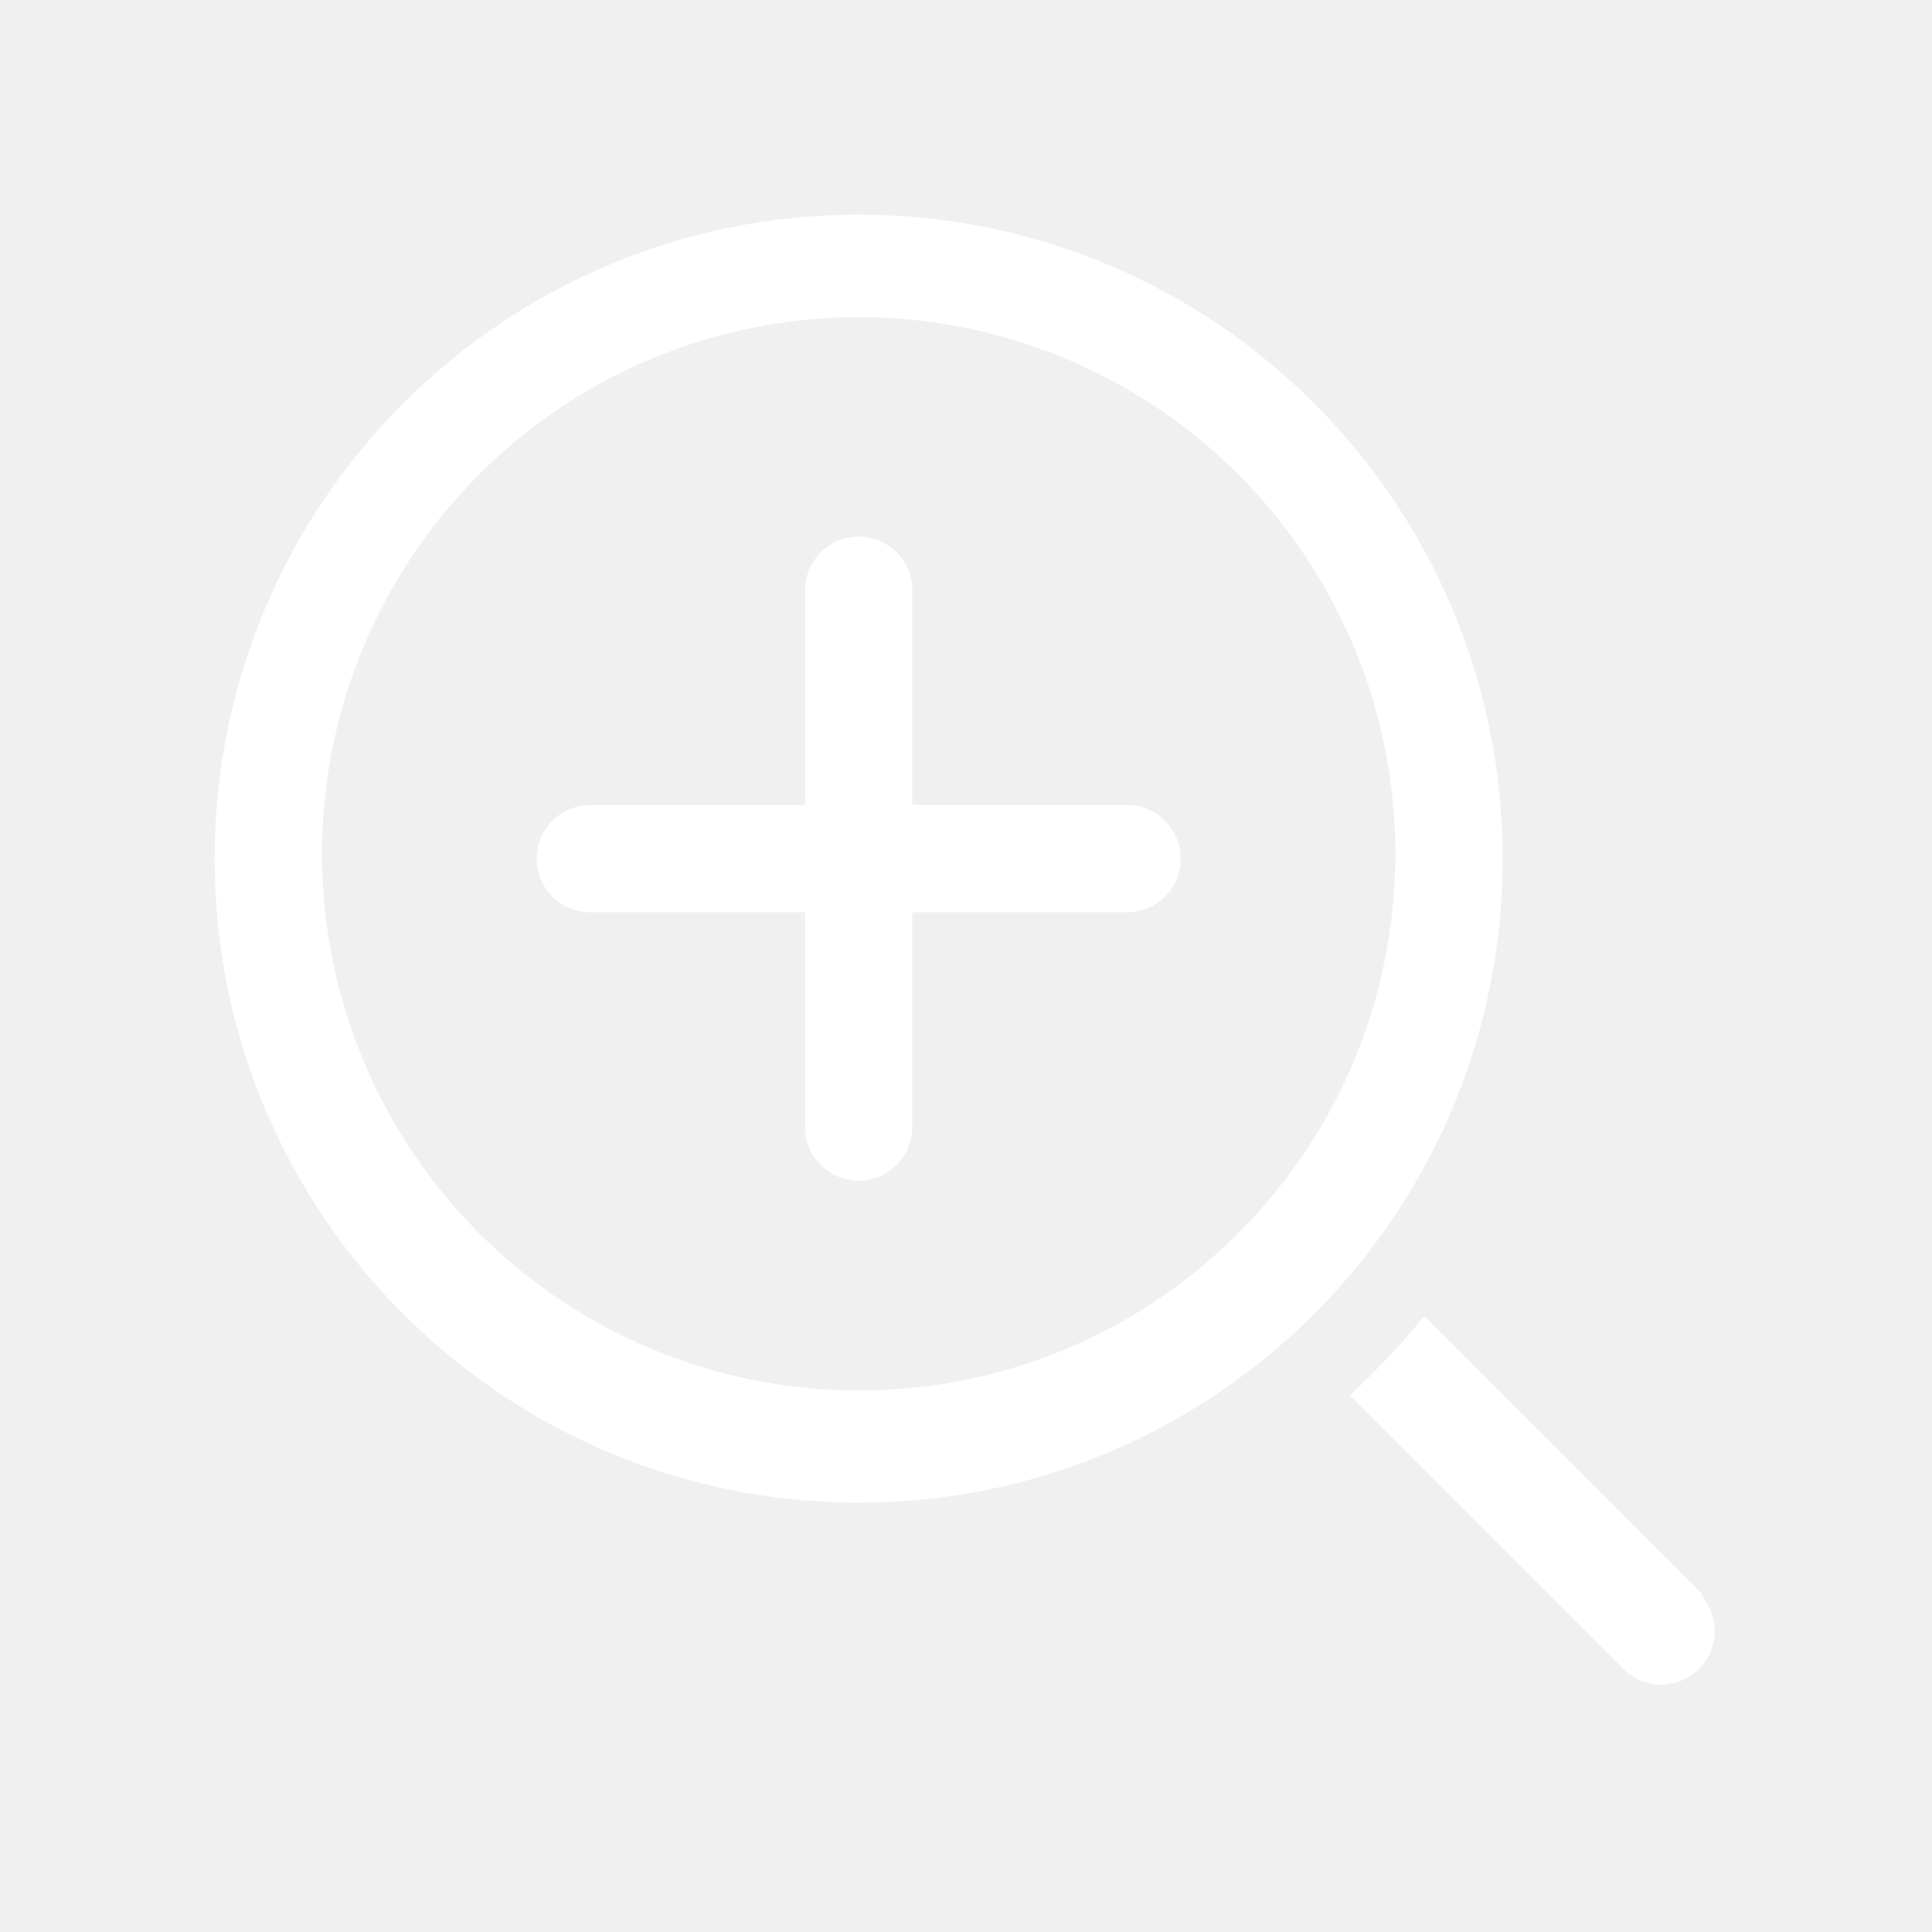
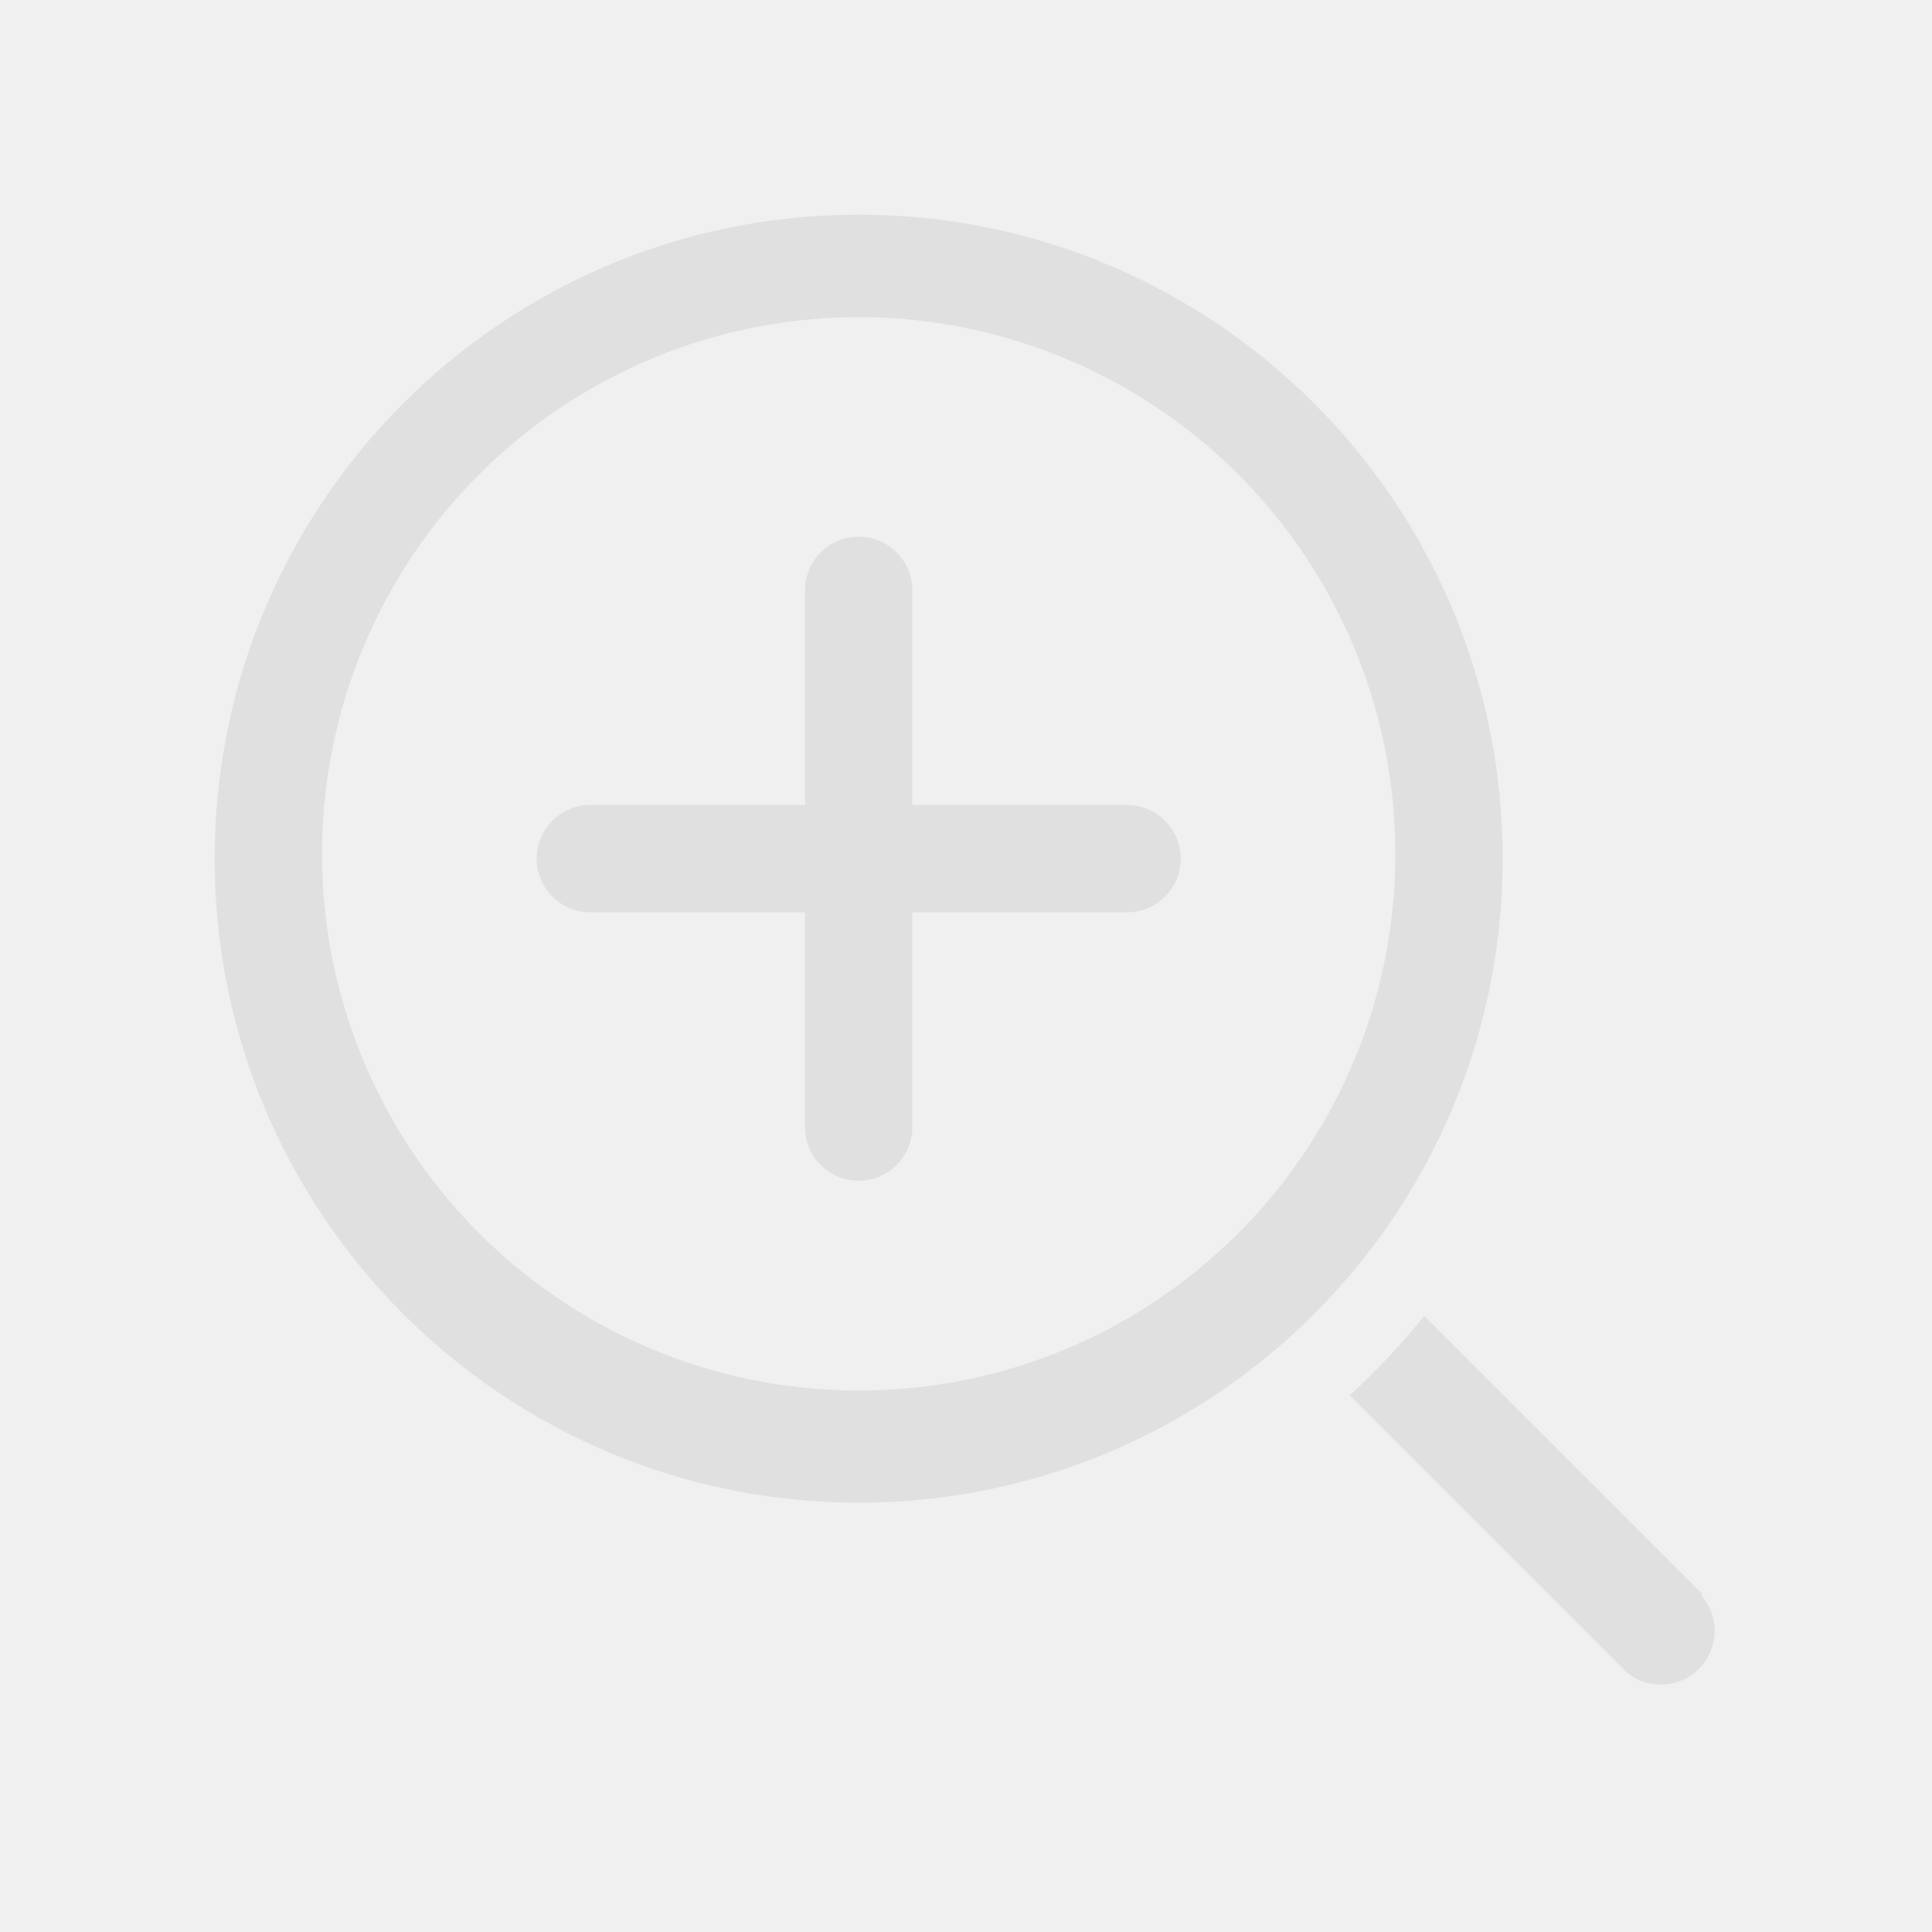
<svg xmlns="http://www.w3.org/2000/svg" version="1.1" width="36" height="36" viewBox="0 0 36 36" preserveAspectRatio="xMidYMid meet">
-   <path d="M16,4A12,12,0,1,0,28,16,12,12,0,0,0,16,4Zm0,21.91A10,10,0,1,1,26,16,10,10,0,0,1,16,25.91Z" class="clr-i-outline clr-i-outline-path-1" style="fill: #ffffff;" />
-   <path d="M31.71,29.69l-5.17-5.17A13.68,13.68,0,0,1,25.15,26l5.15,5.15a1,1,0,0,0,1.41-1.41Z" class="clr-i-outline clr-i-outline-path-2" style="fill: #ffffff;" />
-   <path d="M21,15H17V11a1,1,0,0,0-2,0v4H11a1,1,0,0,0,0,2h4v4a1,1,0,0,0,2,0V17h4a1,1,0,0,0,0-2Z" class="clr-i-outline clr-i-outline-path-3" style="fill: #ffffff;" />
+   <path d="M16,4A12,12,0,1,0,28,16,12,12,0,0,0,16,4Zm0,21.91A10,10,0,1,1,26,16,10,10,0,0,1,16,25.91Z" class="clr-i-outline clr-i-outline-path-1" style="fill: #E0E0E0;" />
+   <path d="M31.71,29.69l-5.17-5.17A13.68,13.68,0,0,1,25.15,26l5.15,5.15a1,1,0,0,0,1.41-1.41Z" class="clr-i-outline clr-i-outline-path-2" style="fill: #E0E0E0;" />
+   <path d="M21,15H17V11a1,1,0,0,0-2,0v4H11a1,1,0,0,0,0,2h4v4a1,1,0,0,0,2,0V17h4a1,1,0,0,0,0-2Z" class="clr-i-outline clr-i-outline-path-3" style="fill: #E0E0E0;" />
  <rect x="0" y="0" width="36" height="36" fill-opacity="0" />
</svg>
